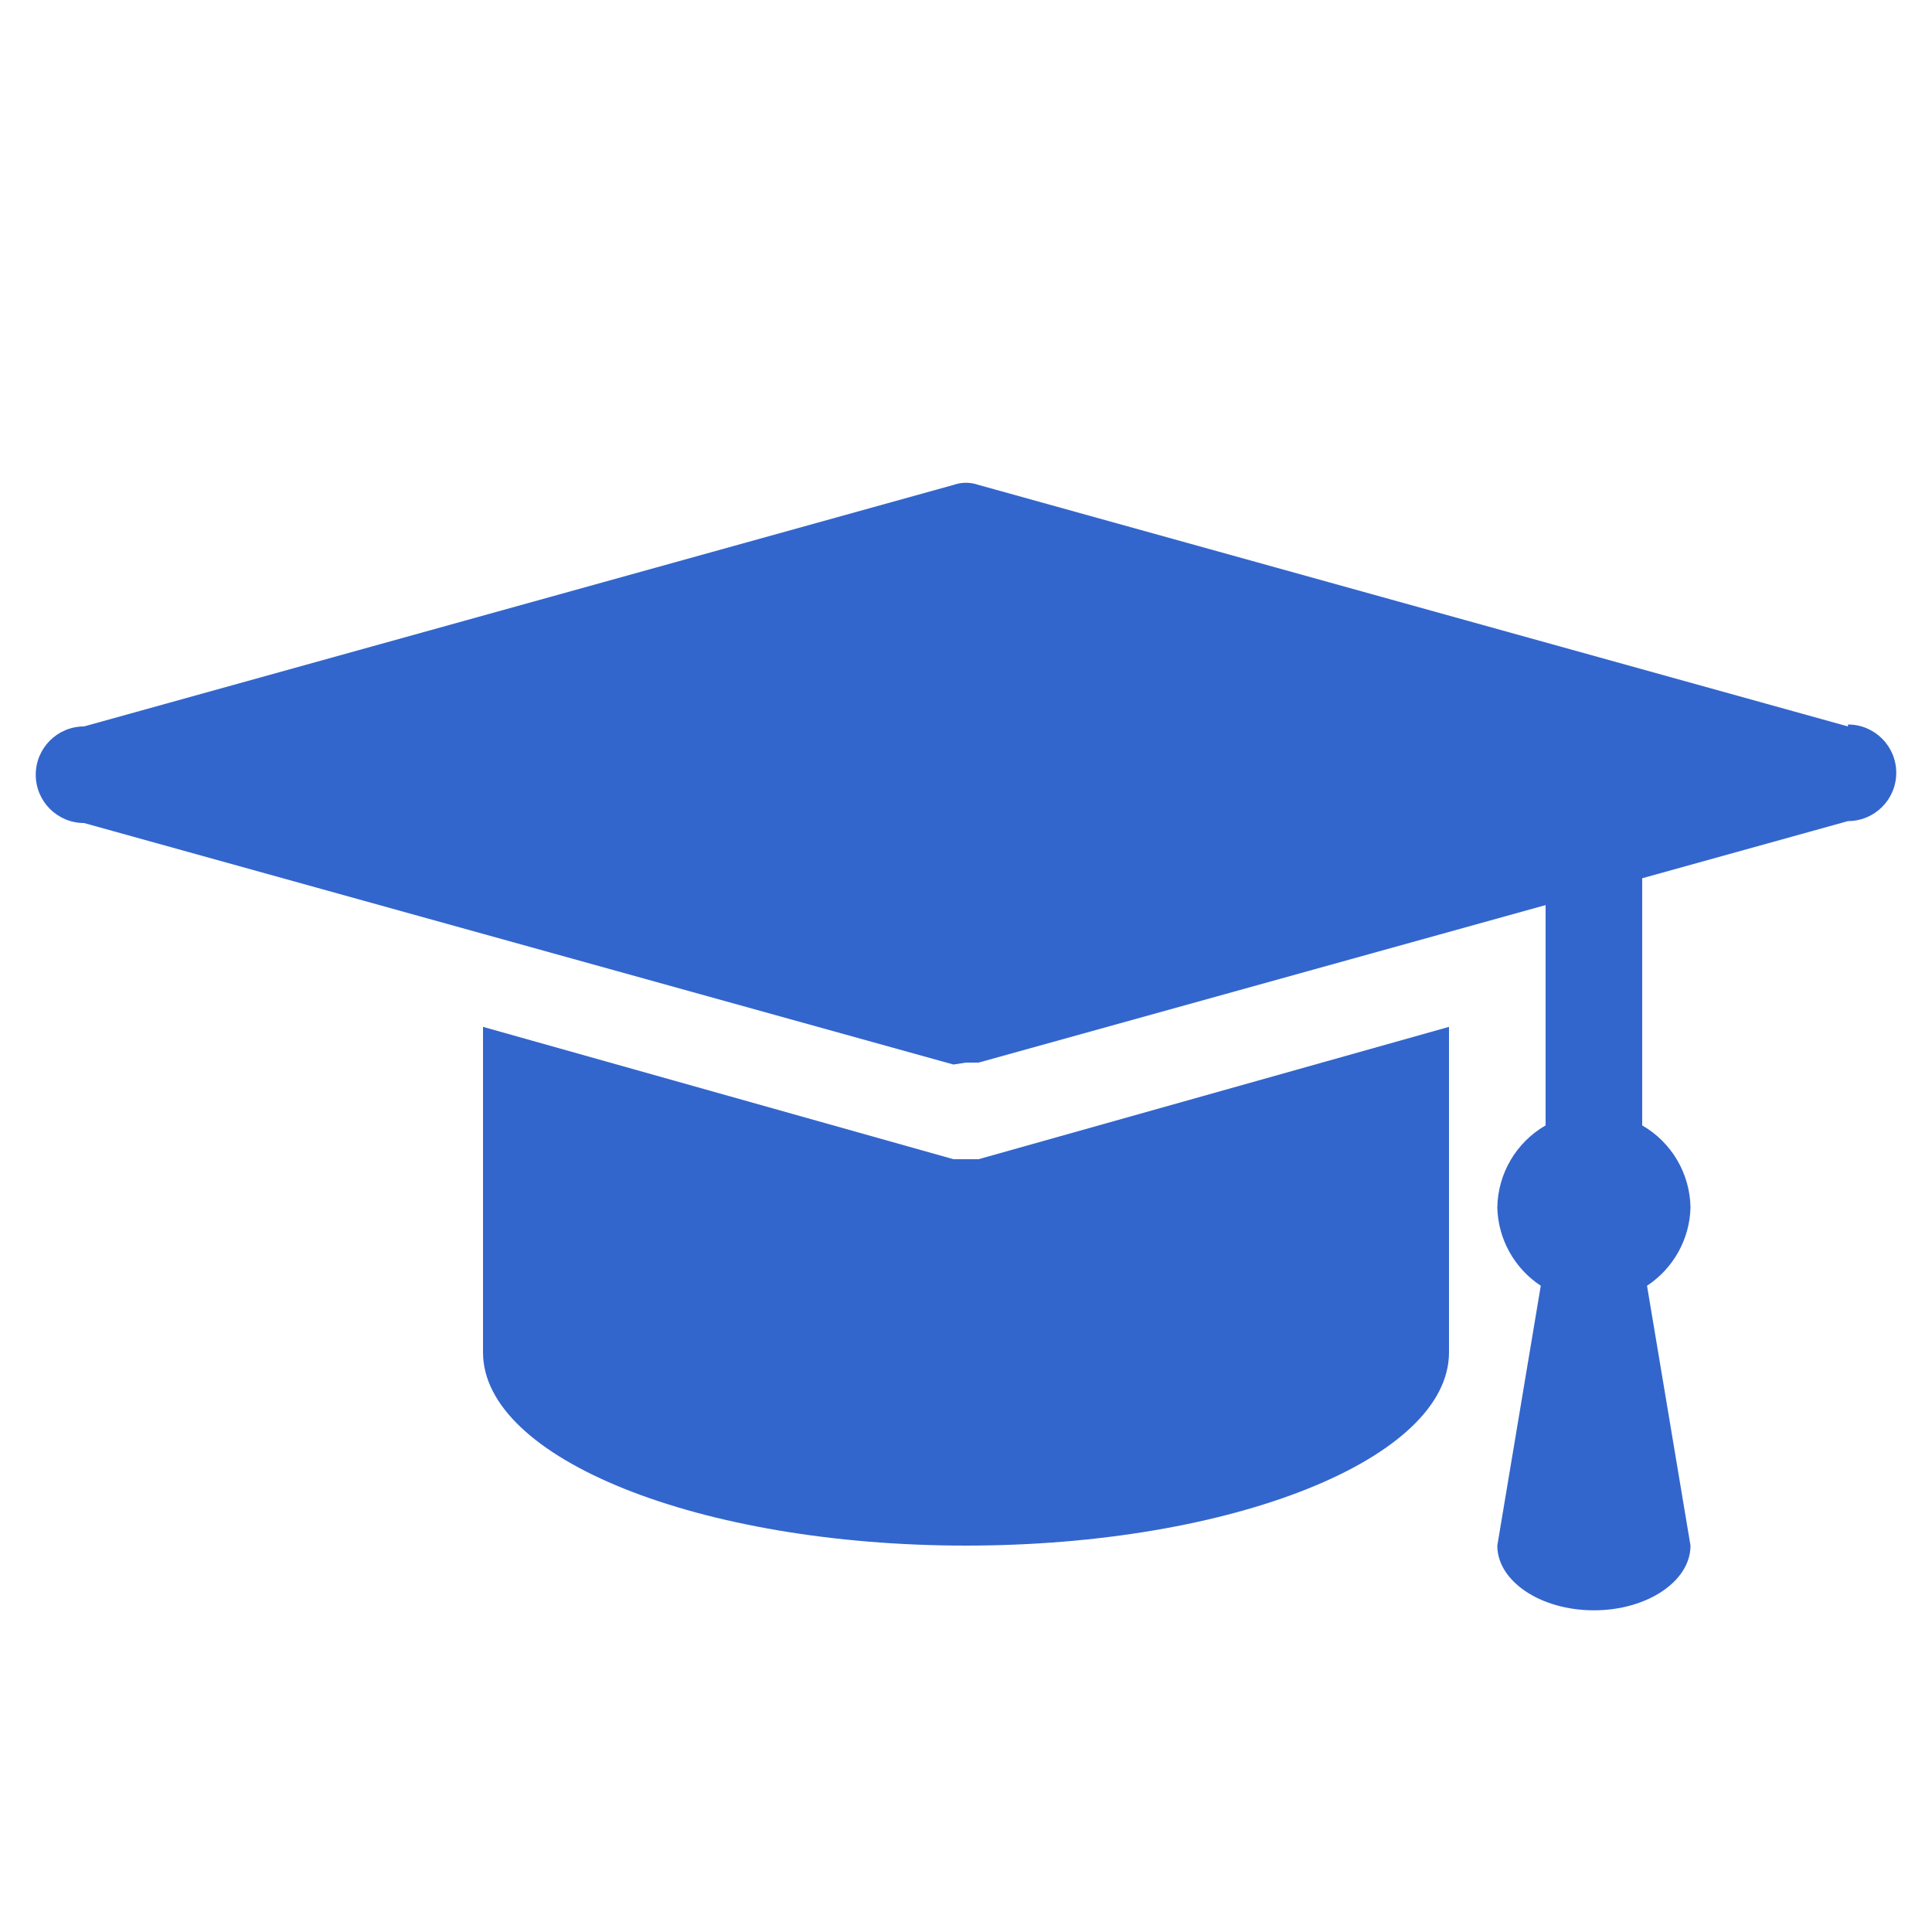
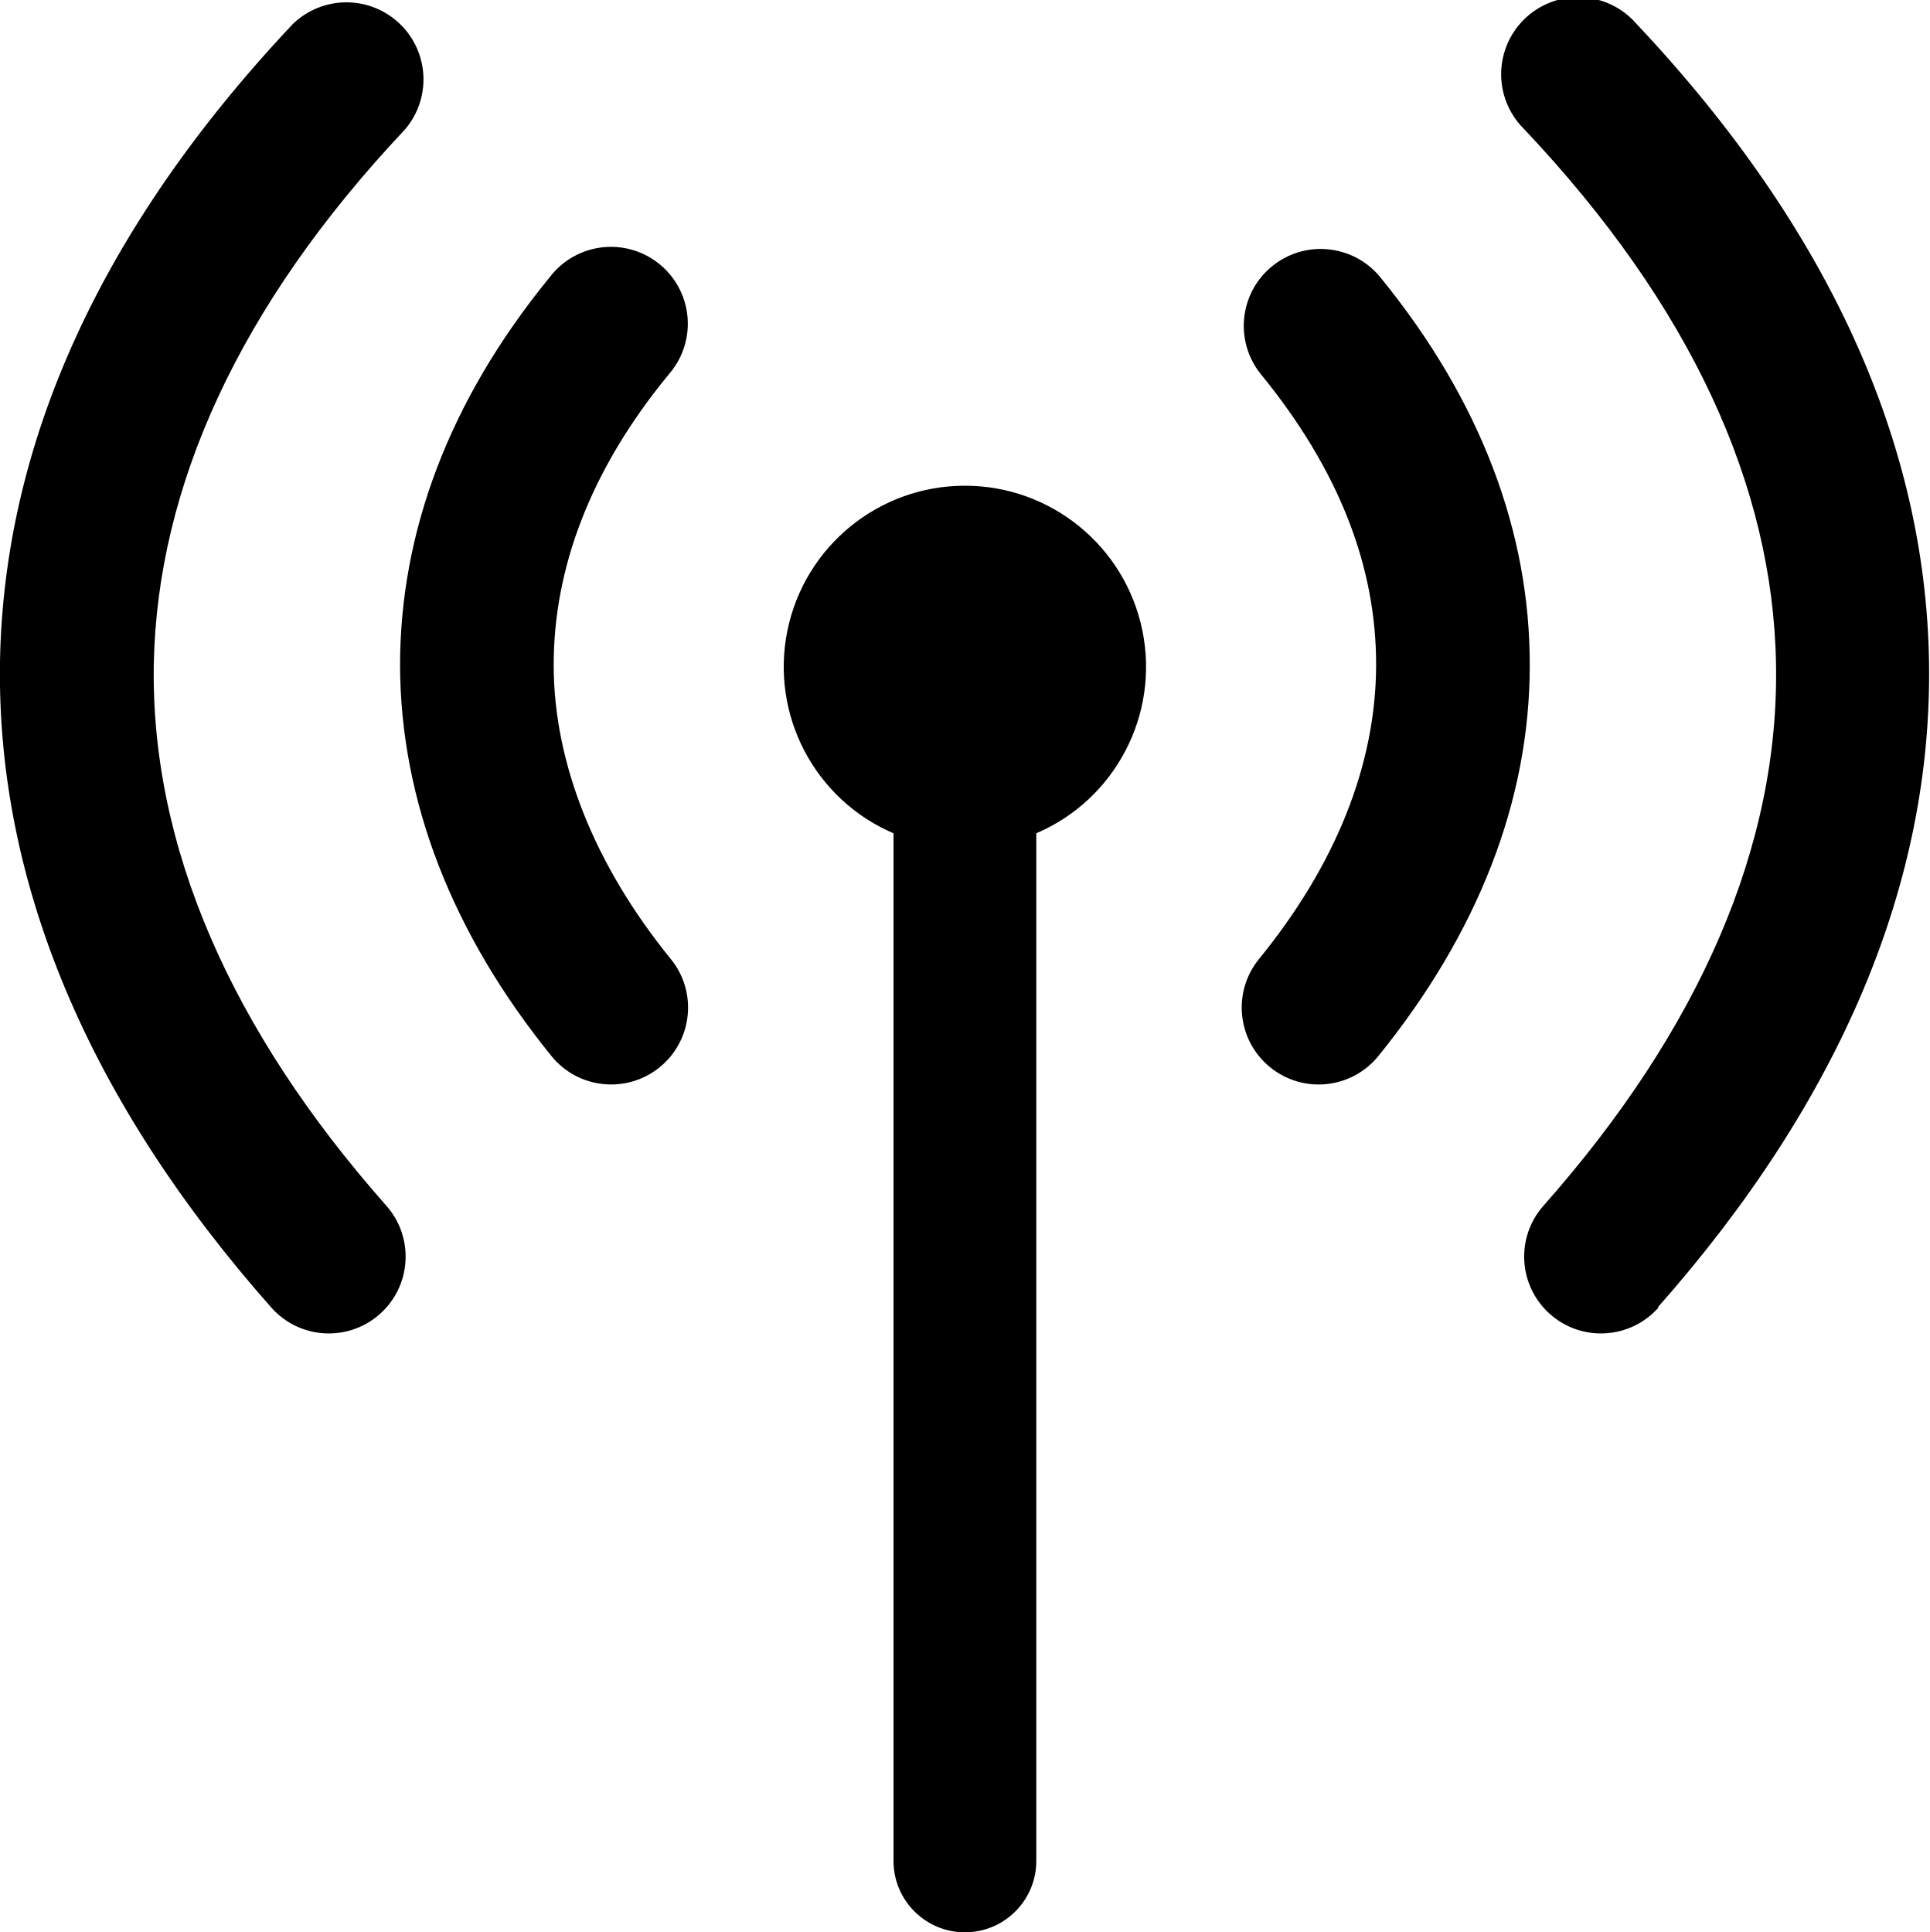
- <svg xmlns="http://www.w3.org/2000/svg" viewBox="2 2 20 20">
-   <path d="M12.13,14,12,14l-.13,0L7,12.63V16c0,1.1,2.24,2,5,2s5-.9,5-2V12.63Z" fill="#36c" />
-   <path d="M21.13,9.52l-9-2.5a.39.39,0,0,0-.26,0l-9,2.5a.5.5,0,0,0,0,1l9,2.5L12,13l.13,0,9-2.5a.5.5,0,0,0,0-1Z" fill="#36c" />
-   <path d="M19.5,14.5a1,1,0,0,0-.5-.85V10H18v3.65a1,1,0,0,0-.5.85,1,1,0,0,0,.45.81L17.5,18c0,.37.45.67,1,.67s1-.3,1-.67l-.45-2.69A1,1,0,0,0,19.5,14.5Z" fill="#36c" />
+ <svg xmlns="http://www.w3.org/2000/svg" version="1.1" width="122.72" height="122.88">
+   <svg id="SvgjsSvg1009" data-name="Layer 1" viewBox="0 0 122.72 122.88">
+     <path d="M24.57,76.69a4.88,4.88,0,0,1-7.32,6.47C5.68,70.08-.23,56.19,0,42.07.24,28.32,6.29,14.62,18.61,1.54a4.9,4.9,0,0,1,7.13,6.71C15.16,19.48,10,31,9.78,42.23c-.2,11.59,4.88,23.25,14.79,34.46ZM65.9,53v65.36a4.54,4.54,0,0,1-9.08,0V53a11.52,11.52,0,1,1,9.08,0ZM87.65,67.17A4.89,4.89,0,0,1,80.06,61c4.89-6,7.43-12.37,7.45-18.67s-2.37-12.45-7.32-18.52a4.89,4.89,0,1,1,7.59-6.17c6.43,7.88,9.52,16.27,9.5,24.69,0,8.61-3.32,17.06-9.63,24.84ZM42.66,61a4.89,4.89,0,0,1-7.59,6.17c-6.31-7.78-9.6-16.23-9.63-24.84,0-8.42,3.07-16.81,9.51-24.69a4.89,4.89,0,1,1,7.58,6.17c-5,6.07-7.33,12.36-7.32,18.52S37.78,55,42.66,61Zm62.81,22.16a4.88,4.88,0,0,1-7.32-6.47c9.92-11.21,15-22.87,14.79-34.46-.19-11.28-5.38-22.75-16-34a4.9,4.9,0,1,1,7.13-6.71c12.32,13.08,18.37,26.78,18.6,40.53.24,14.12-5.67,28-17.24,41.09Z" />
+   </svg>
+   <style>@media (prefers-color-scheme: light) { :root { filter: none; } }
+ @media (prefers-color-scheme: dark) { :root { filter: none; } }
+ </style>
</svg>
